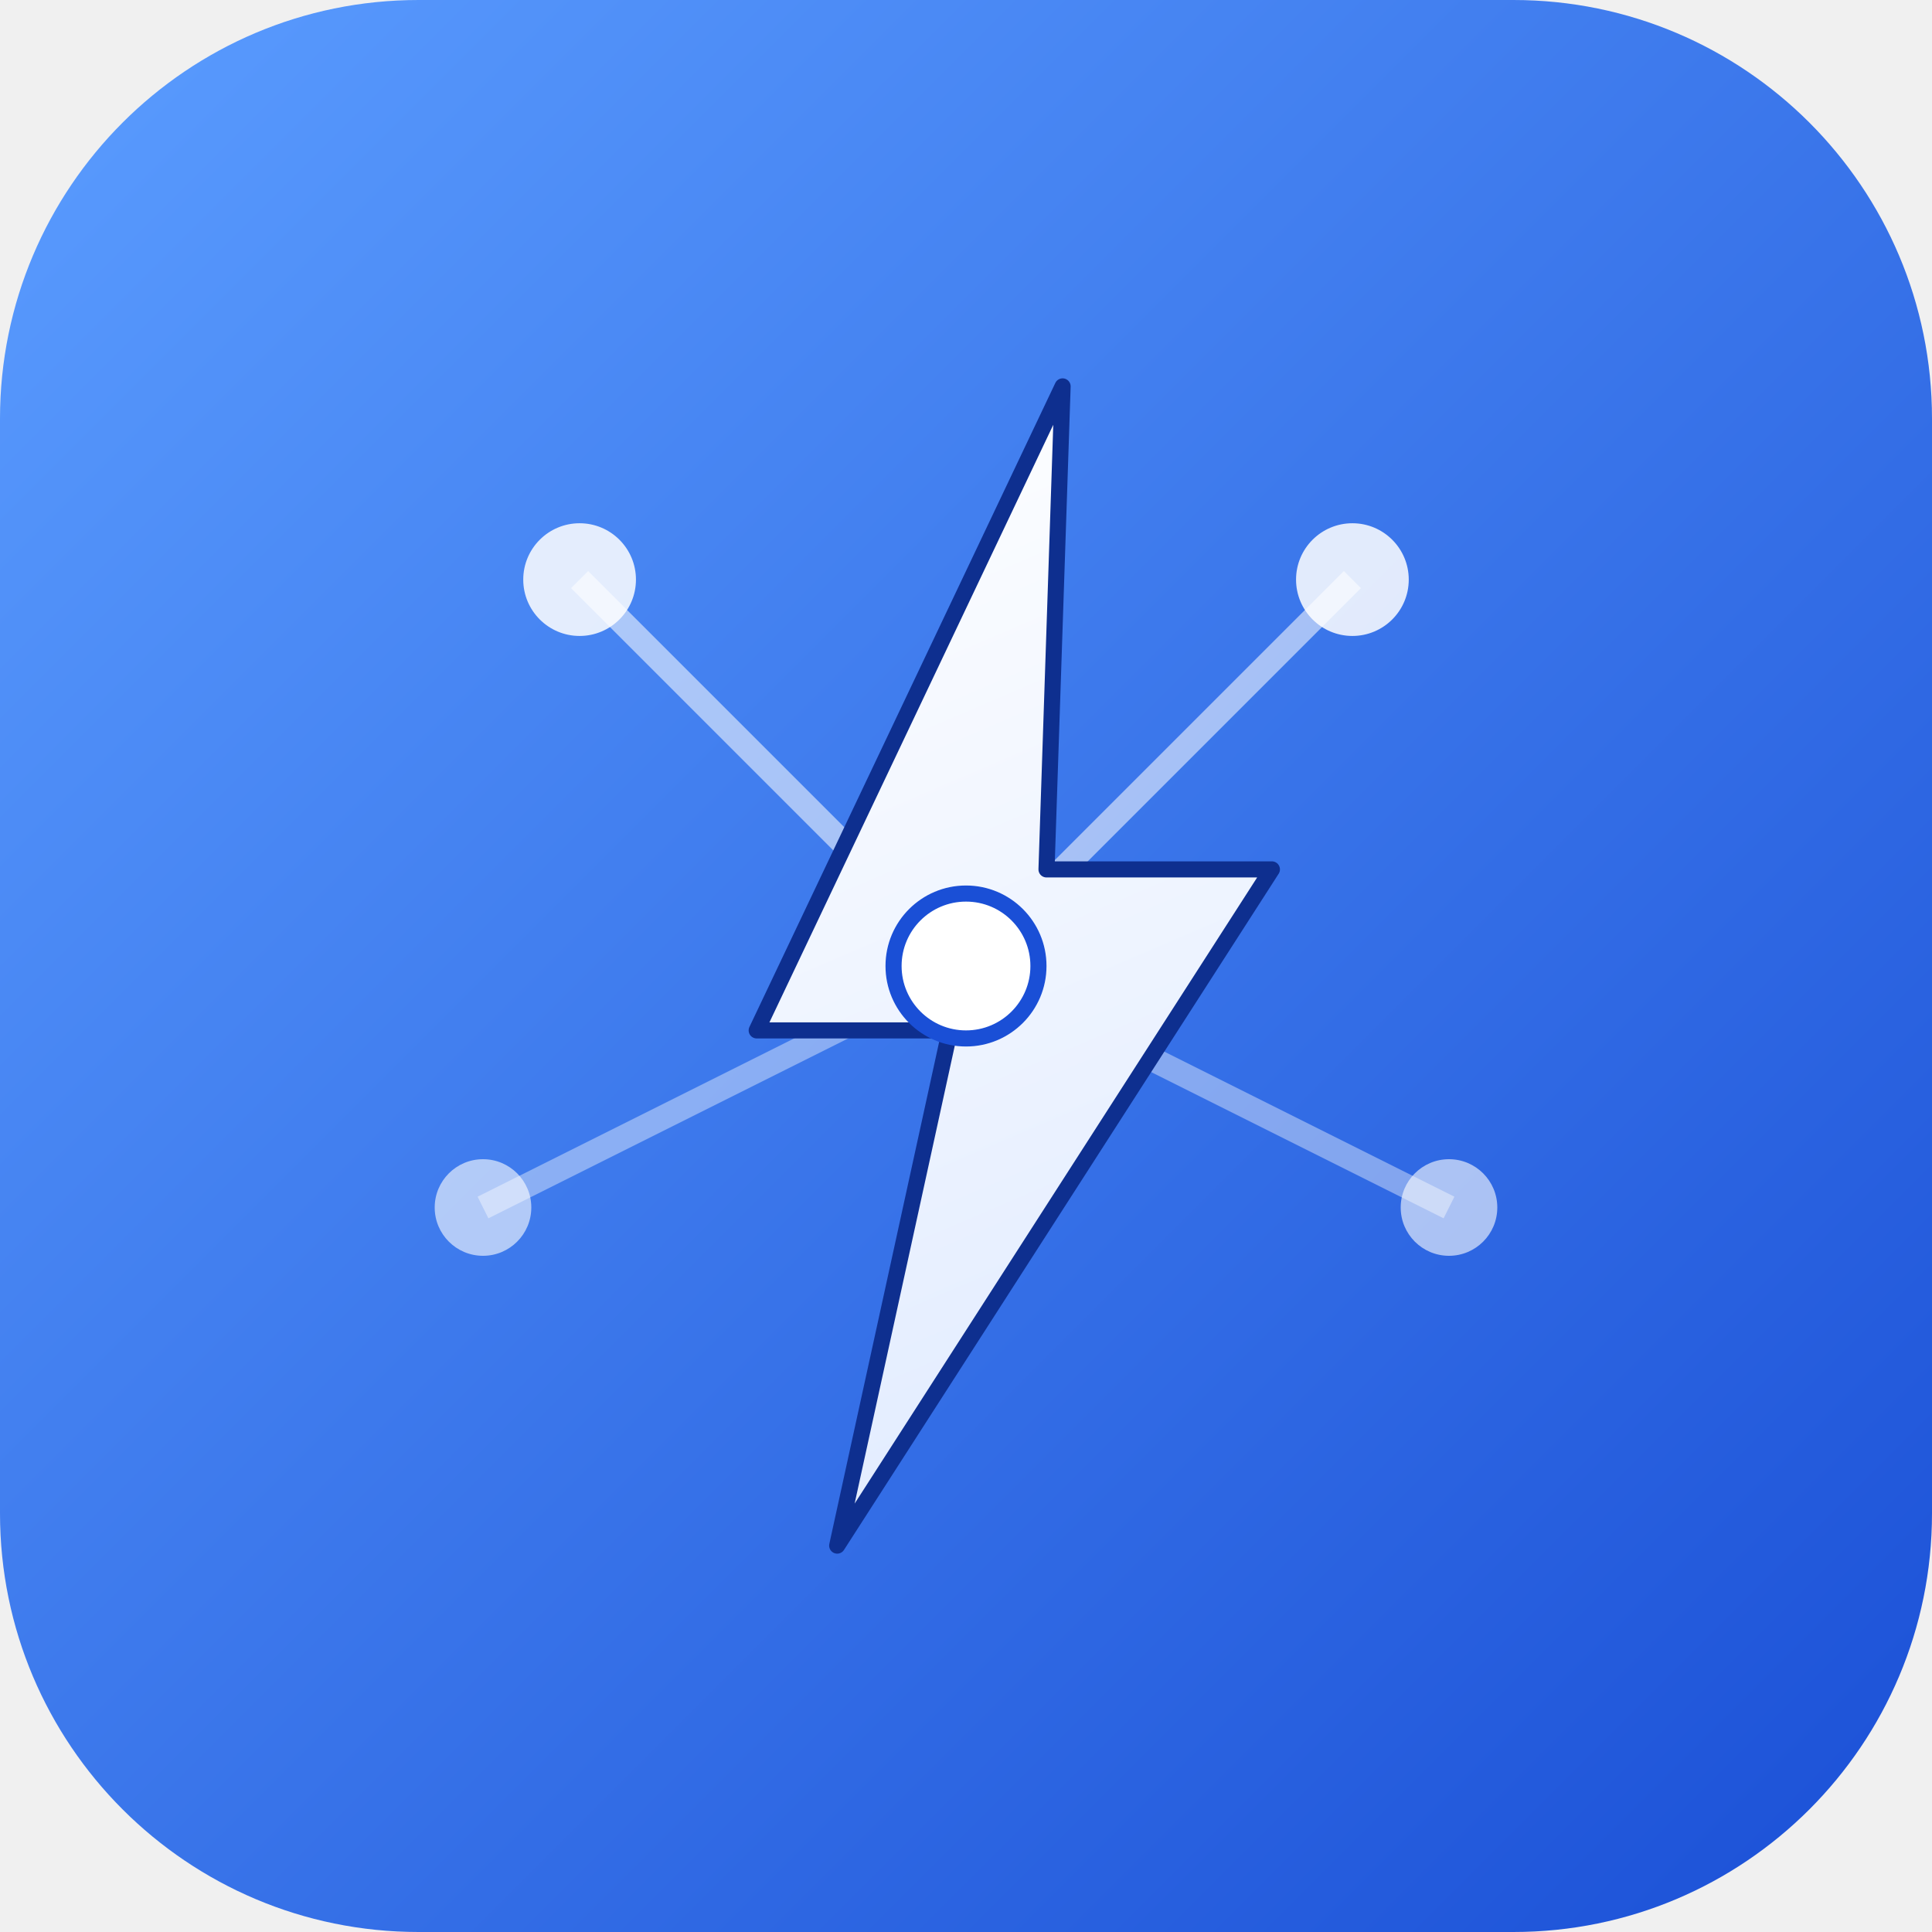
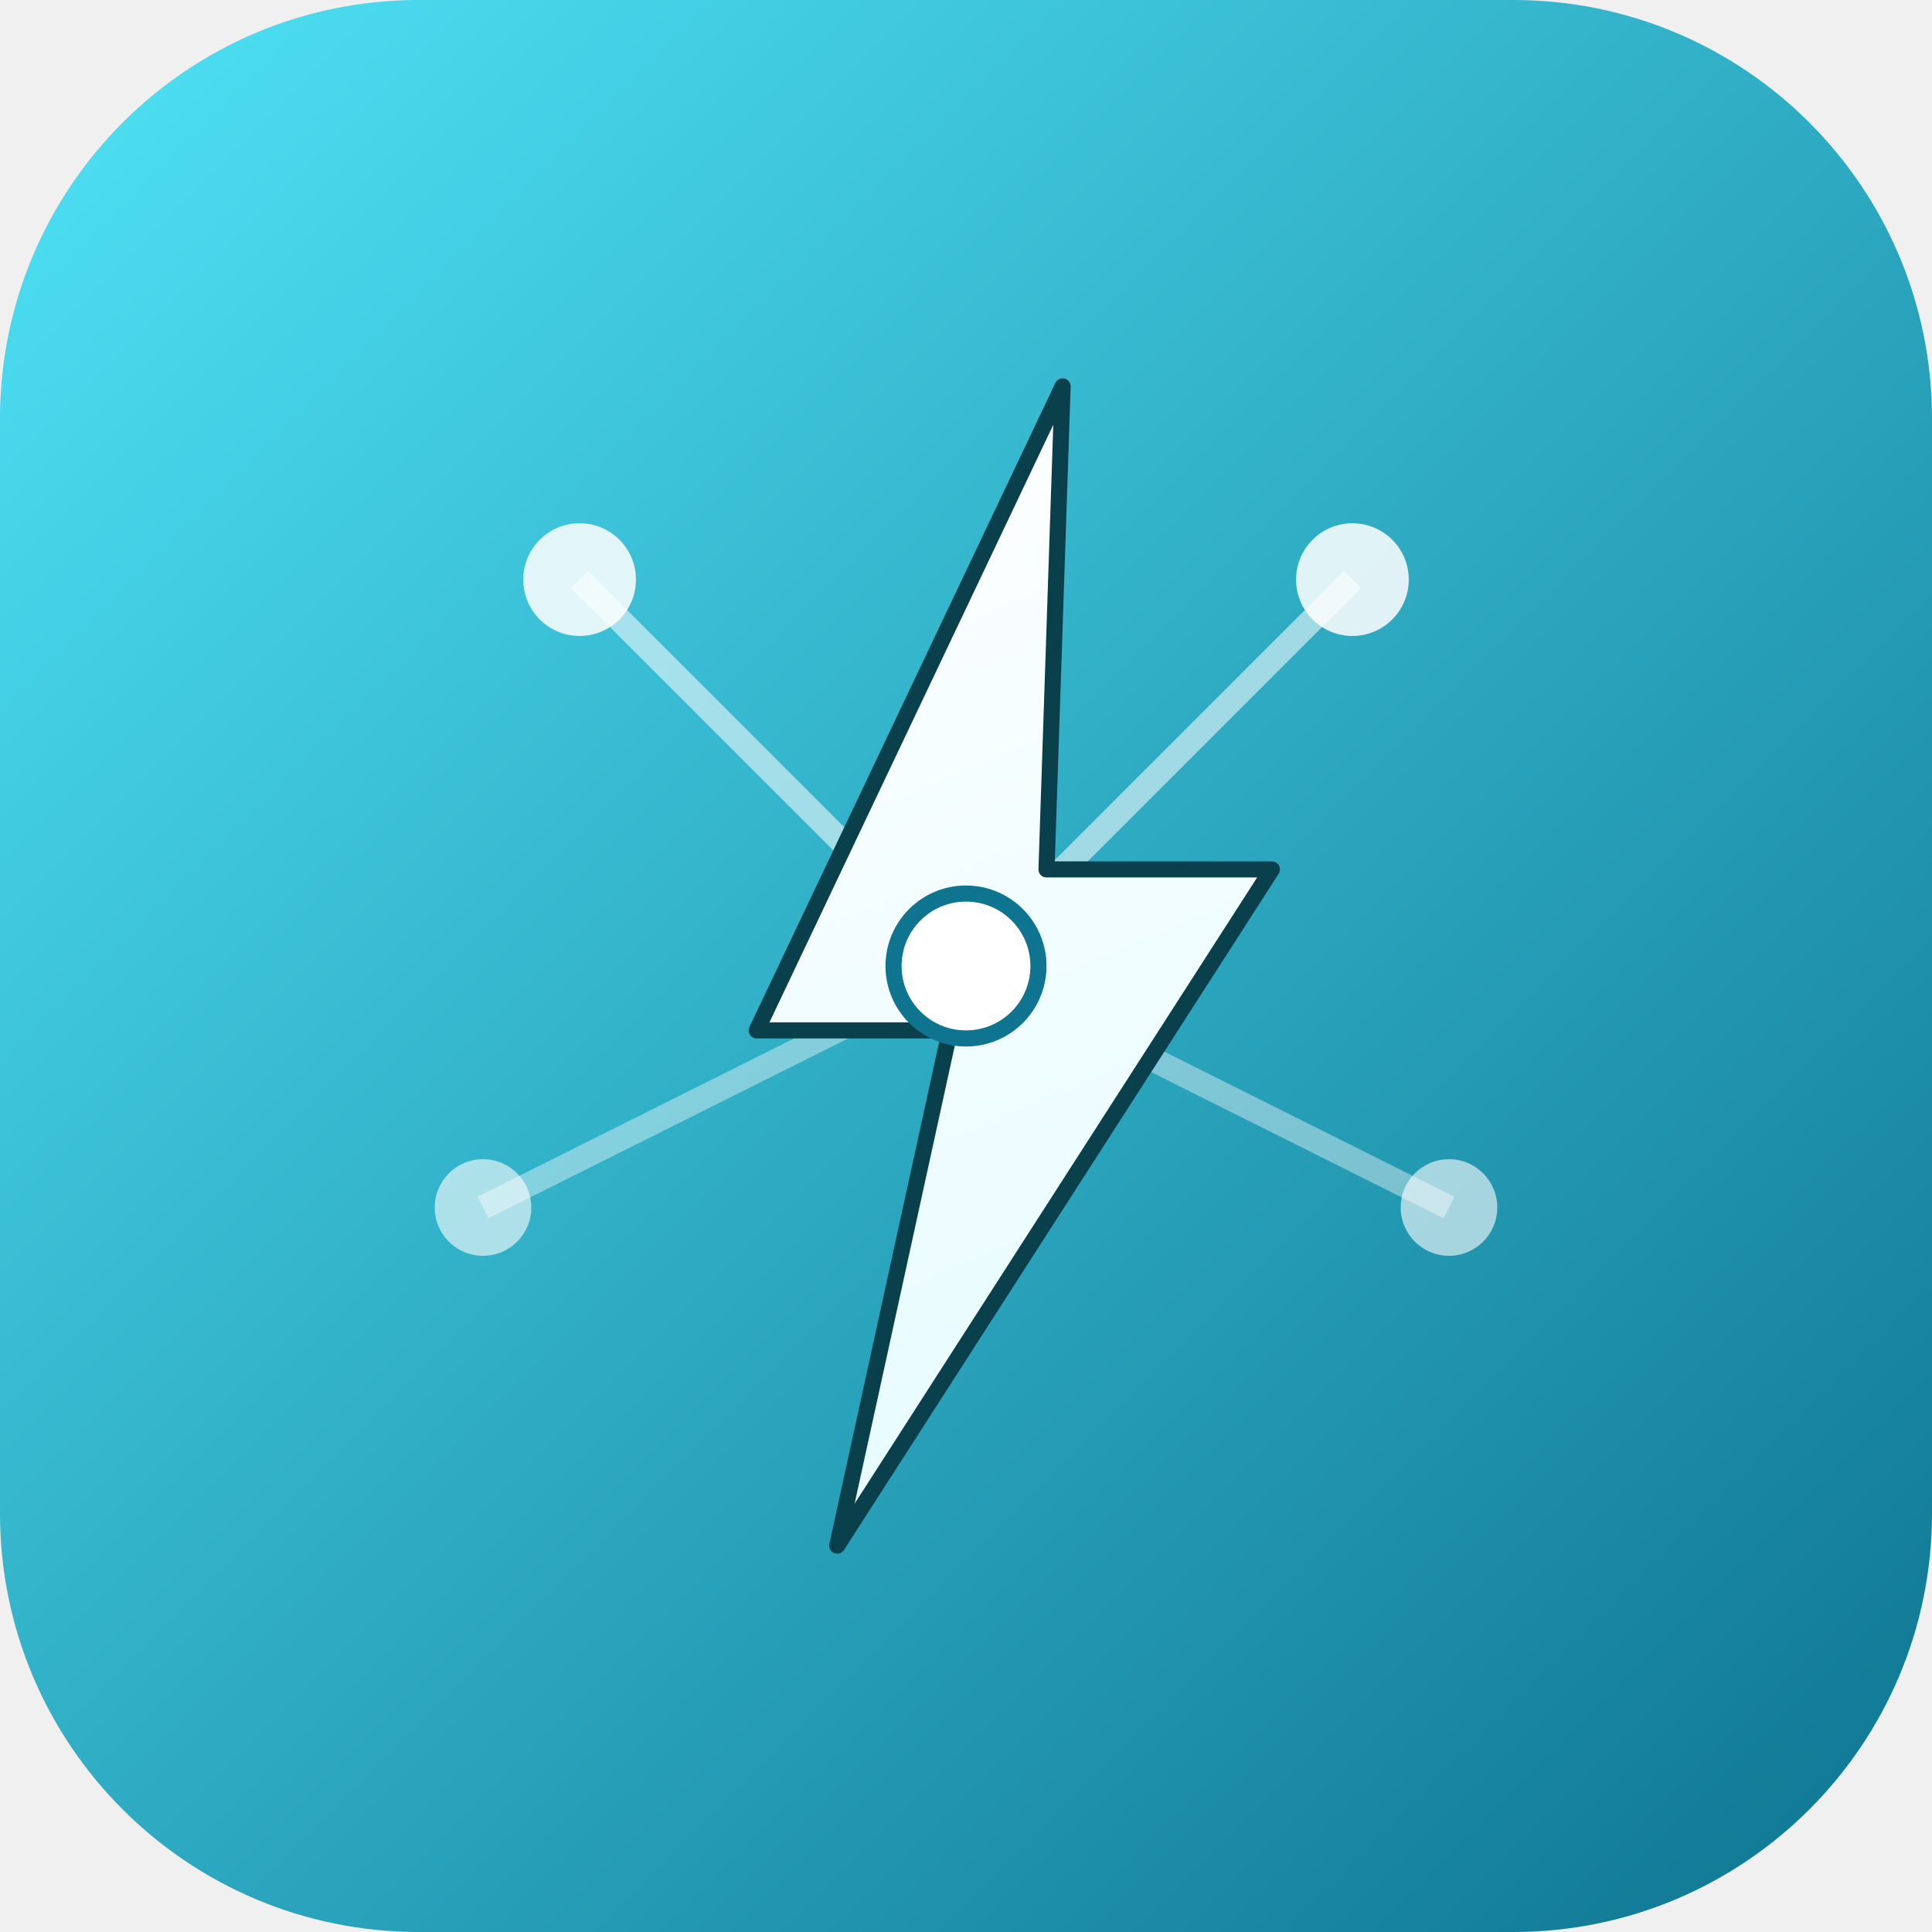
<svg xmlns="http://www.w3.org/2000/svg" width="240" height="240" viewBox="0 0 240 240" role="img">
  <defs>
    <linearGradient id="bg" x1="0" y1="0" x2="240" y2="240" gradientUnits="userSpaceOnUse">
-       <stop offset="0" stop-color="#5b9dff" />
-       <stop offset="1" stop-color="#1a4fd6" />
+       <stop offset="0" stop-color="#4FE3F7" />
+       <stop offset="1" stop-color="#0E7490" />
    </linearGradient>
    <linearGradient id="bolt" x1="90" y1="50" x2="150" y2="190" gradientUnits="userSpaceOnUse">
      <stop offset="0" stop-color="#ffffff" />
-       <stop offset="1" stop-color="#dfeaff" />
+       <stop offset="1" stop-color="#E4FBFF" />
    </linearGradient>
  </defs>
  <rect width="240" height="240" rx="52" fill="url(#bg)" />
  <line x1="72" y1="72" x2="120" y2="120" stroke="#ffffff" stroke-opacity="0.55" stroke-width="3" />
  <line x1="168" y1="72" x2="120" y2="120" stroke="#ffffff" stroke-opacity="0.55" stroke-width="3" />
  <line x1="60" y1="150" x2="120" y2="120" stroke="#ffffff" stroke-opacity="0.4" stroke-width="3" />
  <line x1="180" y1="150" x2="120" y2="120" stroke="#ffffff" stroke-opacity="0.4" stroke-width="3" />
  <circle cx="72" cy="72" r="7" fill="#ffffff" fill-opacity="0.85" />
  <circle cx="168" cy="72" r="7" fill="#ffffff" fill-opacity="0.85" />
  <circle cx="60" cy="150" r="6" fill="#ffffff" fill-opacity="0.6" />
  <circle cx="180" cy="150" r="6" fill="#ffffff" fill-opacity="0.6" />
-   <path d="M132 48 L94 128 L118 128 L104 192 L158 108 L130 108 Z" fill="url(#bolt)" stroke="#0e2f8f" stroke-width="2" stroke-linejoin="round" />
+   <path d="M132 48 L94 128 L118 128 L104 192 L158 108 L130 108 Z" fill="url(#bolt)" stroke="#0A3F4C" stroke-width="2" stroke-linejoin="round" />
  <circle cx="120" cy="120" r="9" fill="#ffffff" />
-   <circle cx="120" cy="120" r="9" fill="none" stroke="#1a4fd6" stroke-width="2" />
+   <circle cx="120" cy="120" r="9" fill="none" stroke="#0E7490" stroke-width="2" />
</svg>
